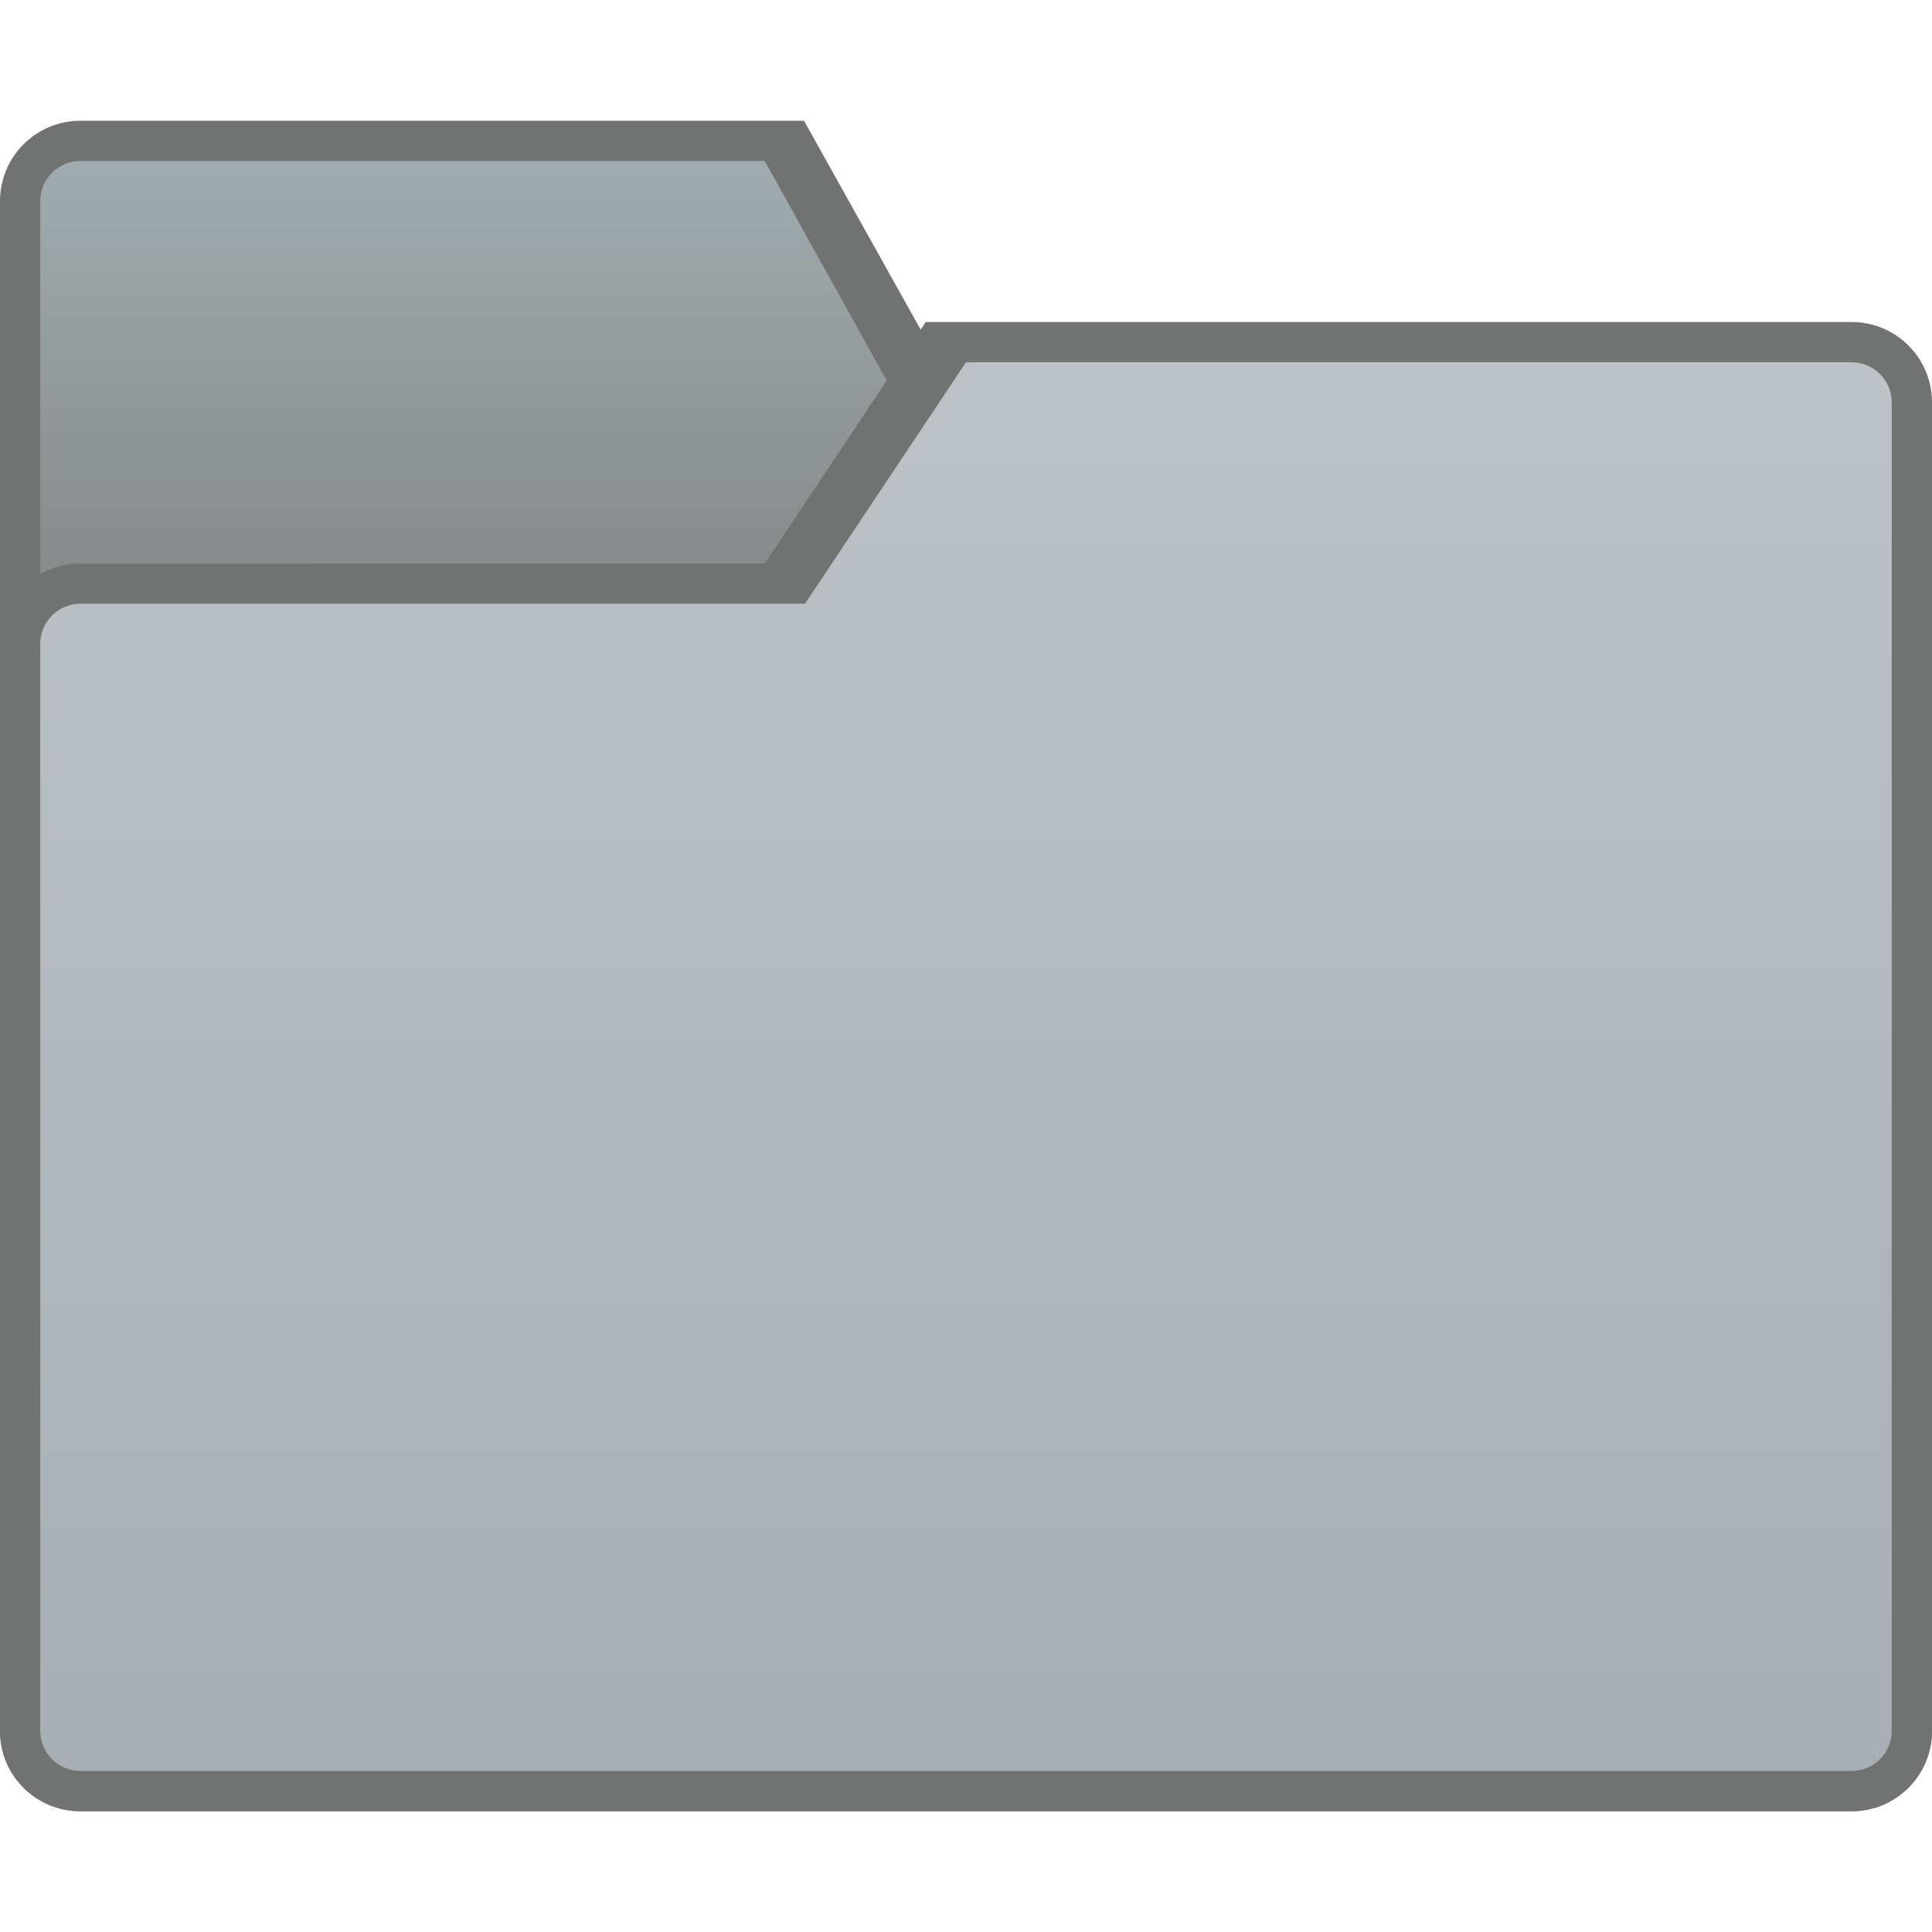
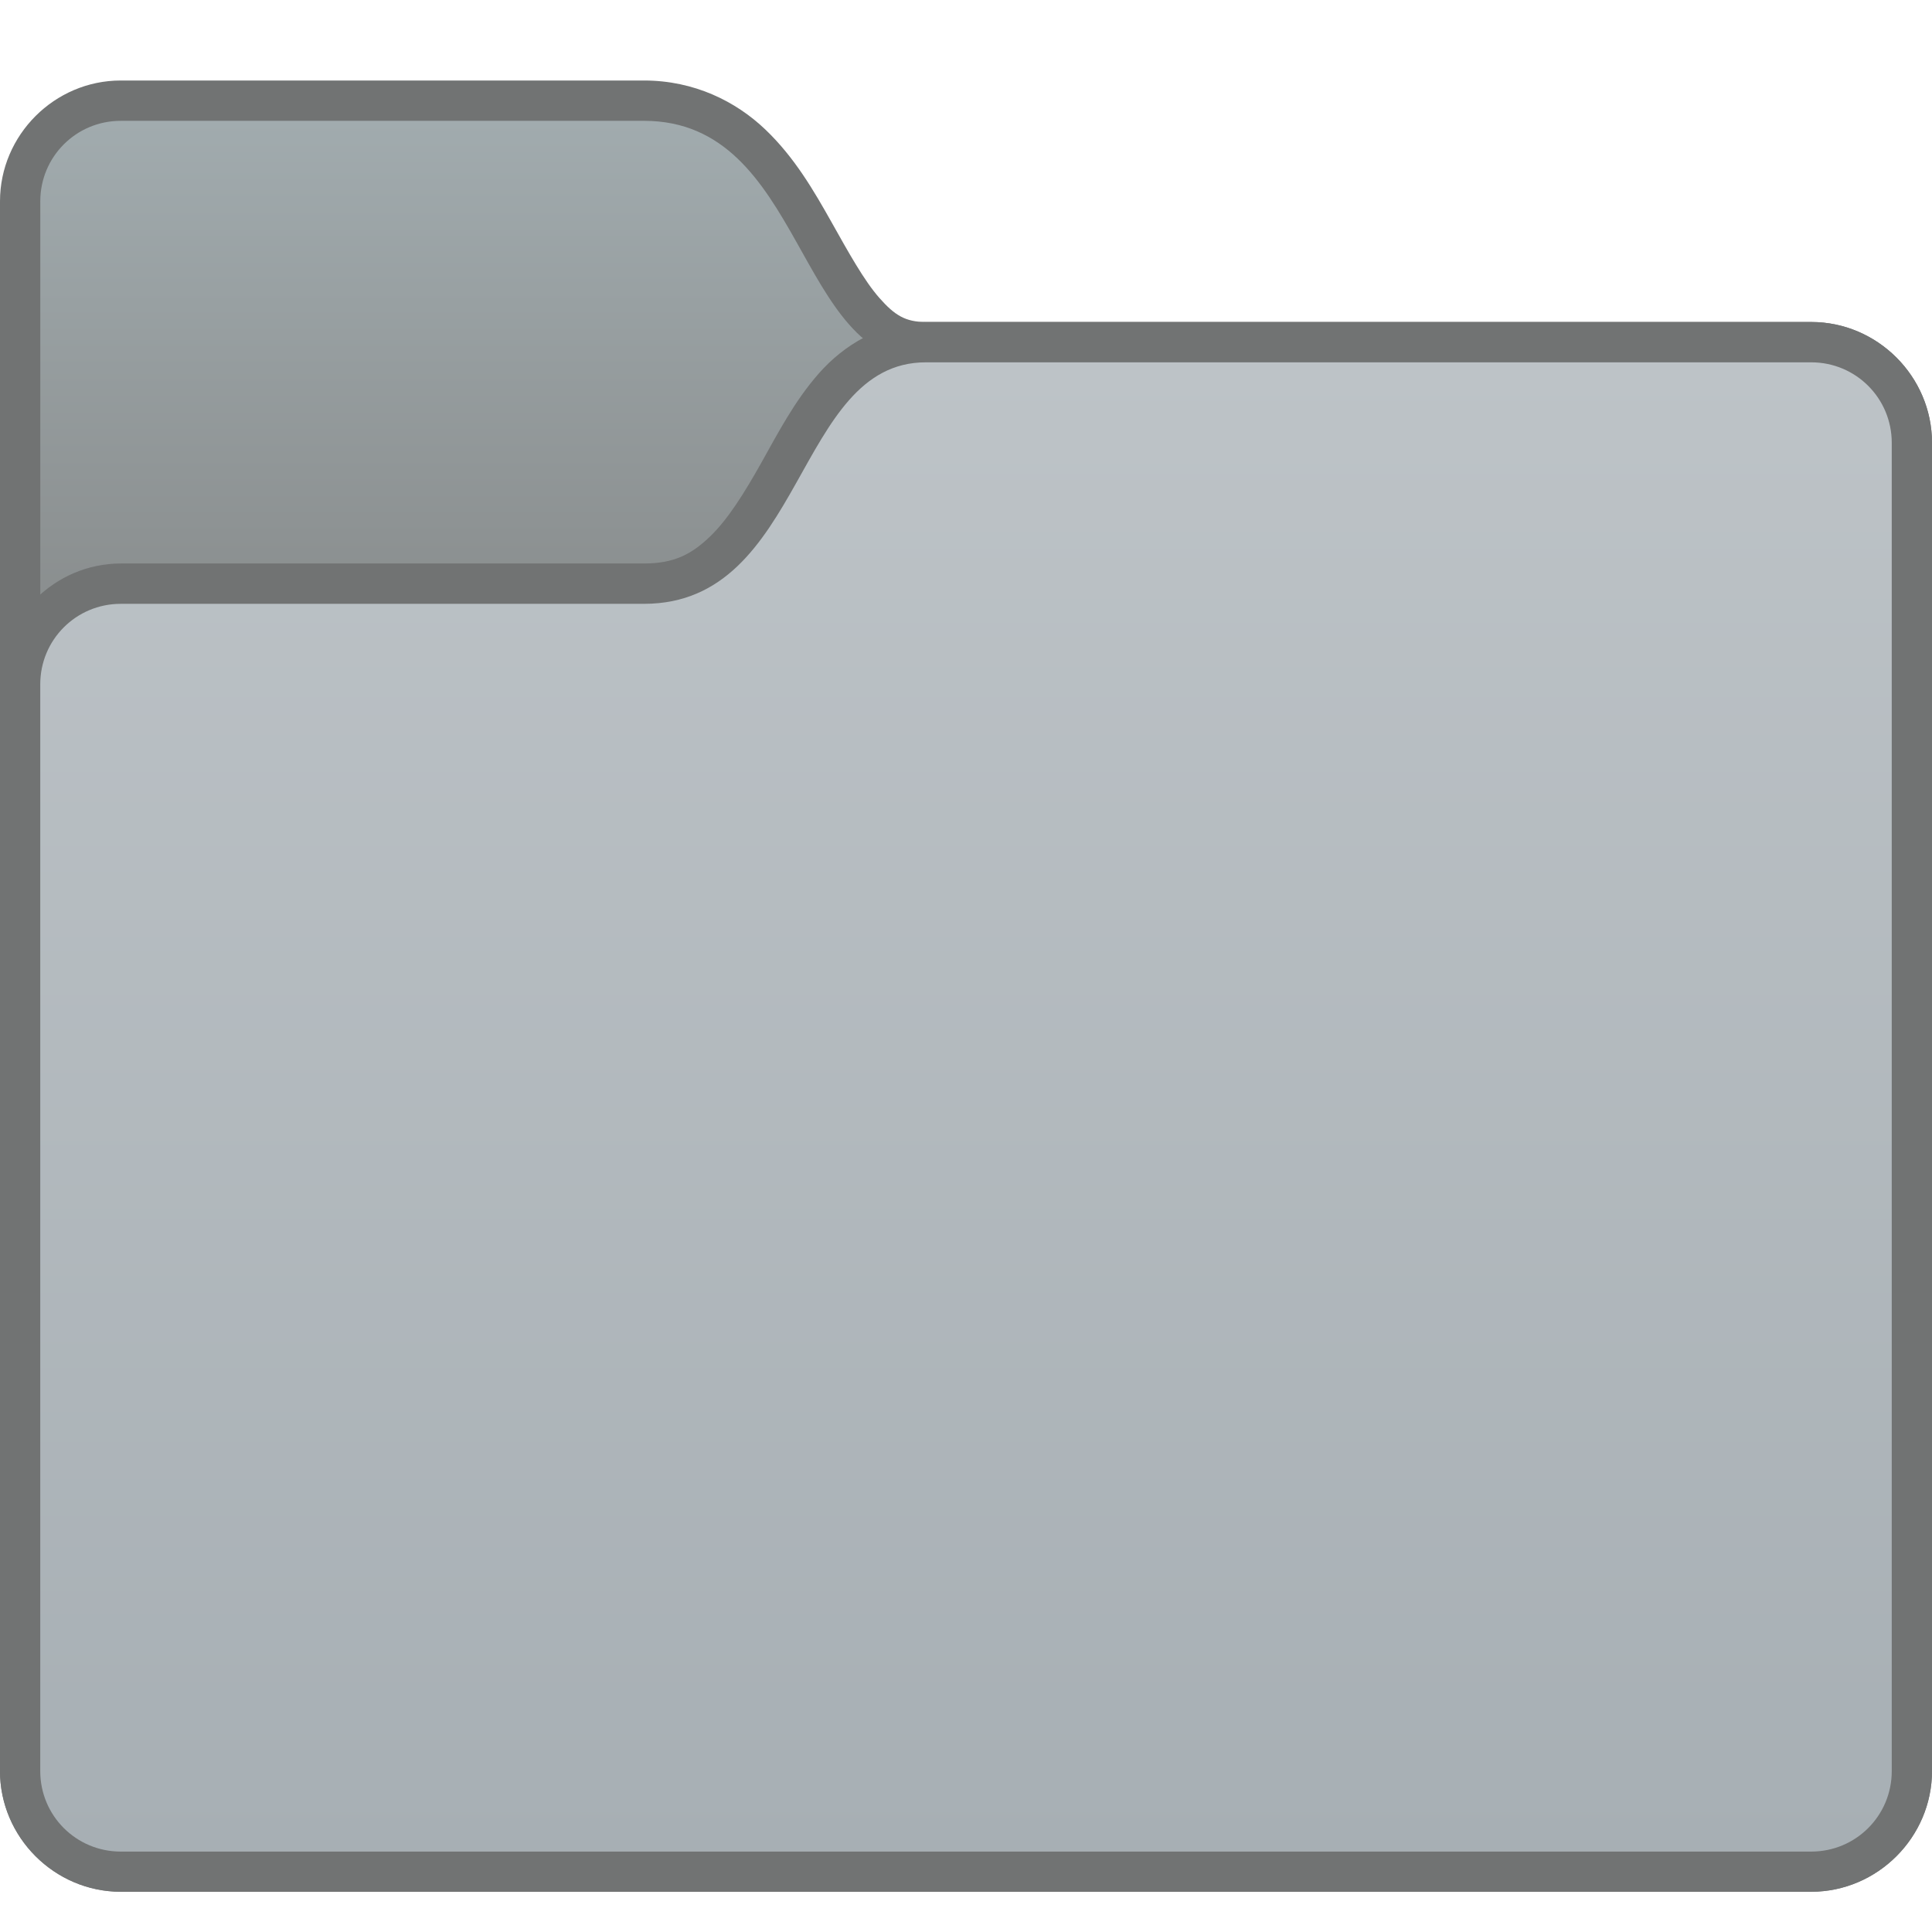
<svg xmlns="http://www.w3.org/2000/svg" xmlns:xlink="http://www.w3.org/1999/xlink" width="48" height="48" viewBox="0 0 48 48" version="1.1" id="svg8">
  <defs id="defs2">
-     <linearGradient gradientTransform="matrix(3.779528,0,0,3.779528,-327,-751.8698)" xlink:href="#linearGradient4172-2" id="linearGradient9532" x1="82.815" y1="285.358" x2="82.815" y2="276.098" gradientUnits="userSpaceOnUse" />
-     <linearGradient gradientTransform="matrix(3.779528,0,0,3.779528,-327,-751.8697)" xlink:href="#linearGradient979" id="linearGradient9540" x1="78.846" y1="277.685" x2="78.846" y2="274.775" gradientUnits="userSpaceOnUse" />
    <style id="current-color-scheme" type="text/css">
      .ColorScheme-Text {
        color:#122036;
      }
      </style>
    <style id="current-color-scheme-7" type="text/css">
      .ColorScheme-Text {
        color:#122036;
      }
      </style>
    <style id="current-color-scheme-5" type="text/css">
      .ColorScheme-Text {
        color:#122036;
      }
      </style>
    <style type="text/css" id="current-color-scheme-9">
      .ColorScheme-Text {
        color:#122036;
      }
      </style>
    <style type="text/css" id="current-color-scheme-1">
      .ColorScheme-Text {
        color:#122036;
      }
      </style>
    <style id="current-color-scheme-10" type="text/css">
      .ColorScheme-Text {
        color:#122036;
      }
      </style>
    <style type="text/css" id="current-color-scheme-6">
      .ColorScheme-Text {
        color:#122036;
      }
      </style>
    <style type="text/css" id="current-color-scheme-7-1">
      .ColorScheme-Text {
        color:#122036;
      }
      </style>
    <style type="text/css" id="current-color-scheme-5-2">
      .ColorScheme-Text {
        color:#122036;
      }
      </style>
    <style type="text/css" id="current-color-scheme-12">
      .ColorScheme-Text {
        color:#122036;
      }
      </style>
    <style type="text/css" id="current-color-scheme-7-7">
      .ColorScheme-Text {
        color:#122036;
      }
      </style>
    <style type="text/css" id="current-color-scheme-5-0">
      .ColorScheme-Text {
        color:#122036;
      }
      </style>
    <style id="current-color-scheme-9-9" type="text/css">
      .ColorScheme-Text {
        color:#122036;
      }
      </style>
    <style id="current-color-scheme-1-3" type="text/css">
      .ColorScheme-Text {
        color:#122036;
      }
      </style>
    <style type="text/css" id="current-color-scheme-10-6">
      .ColorScheme-Text {
        color:#122036;
      }
      </style>
    <style id="current-color-scheme-6-0" type="text/css">
      .ColorScheme-Text {
        color:#122036;
      }
      </style>
    <style id="current-color-scheme-7-1-6" type="text/css">
      .ColorScheme-Text {
        color:#122036;
      }
      </style>
    <style id="current-color-scheme-5-2-2" type="text/css">
      .ColorScheme-Text {
        color:#122036;
      }
      </style>
    <style type="text/css" id="current-color-scheme-3">
      .ColorScheme-Text {
        color:#122036;
      }
      </style>
    <style type="text/css" id="current-color-scheme-7-75">
      .ColorScheme-Text {
        color:#122036;
      }
      </style>
    <style type="text/css" id="current-color-scheme-5-9">
      .ColorScheme-Text {
        color:#122036;
      }
      </style>
    <style id="current-color-scheme-9-2" type="text/css">
      .ColorScheme-Text {
        color:#122036;
      }
      </style>
    <style id="current-color-scheme-1-2" type="text/css">
      .ColorScheme-Text {
        color:#122036;
      }
      </style>
    <style type="text/css" id="current-color-scheme-10-8">
      .ColorScheme-Text {
        color:#122036;
      }
      </style>
    <style id="current-color-scheme-6-9" type="text/css">
      .ColorScheme-Text {
        color:#122036;
      }
      </style>
    <style id="current-color-scheme-7-1-7" type="text/css">
      .ColorScheme-Text {
        color:#122036;
      }
      </style>
    <style id="current-color-scheme-5-2-3" type="text/css">
      .ColorScheme-Text {
        color:#122036;
      }
      </style>
    <style type="text/css" id="current-color-scheme-67">
      .ColorScheme-Text {
        color:#122036;
      }
      </style>
    <style type="text/css" id="current-color-scheme-8">
      .ColorScheme-Text {
        color:#122036;
      }
      </style>
    <style type="text/css" id="current-color-scheme-7-4">
      .ColorScheme-Text {
        color:#122036;
      }
      </style>
    <style type="text/css" id="current-color-scheme-5-5">
      .ColorScheme-Text {
        color:#122036;
      }
      </style>
    <style id="current-color-scheme-9-0" type="text/css">
      .ColorScheme-Text {
        color:#122036;
      }
      </style>
    <style id="current-color-scheme-1-36" type="text/css">
      .ColorScheme-Text {
        color:#122036;
      }
      </style>
    <style type="text/css" id="current-color-scheme-10-1">
      .ColorScheme-Text {
        color:#122036;
      }
      </style>
    <style id="current-color-scheme-6-06" type="text/css">
      .ColorScheme-Text {
        color:#122036;
      }
      </style>
    <style id="current-color-scheme-7-1-3" type="text/css">
      .ColorScheme-Text {
        color:#122036;
      }
      </style>
    <style id="current-color-scheme-5-2-20" type="text/css">
      .ColorScheme-Text {
        color:#122036;
      }
      </style>
    <style type="text/css" id="current-color-scheme-67-6">
      .ColorScheme-Text {
        color:#122036;
      }
      </style>
    <linearGradient id="linearGradient4172-2">
      <stop style="stop-color:#a7afb4" id="stop4174-6-4" />
      <stop offset="1" style="stop-color:#bdc3c7" id="stop4176-2" />
    </linearGradient>
    <style type="text/css" id="current-color-scheme-75">
      .ColorScheme-Text {
        color:#122036;
      }
      </style>
    <linearGradient id="linearGradient979">
      <stop id="stop975" offset="0" style="stop-color:#858888;stop-opacity:1" />
      <stop id="stop977" offset="1" style="stop-color:#a1abae;stop-opacity:1" />
    </linearGradient>
+     <linearGradient xlink:href="#linearGradient979" id="linearGradient932" x1="65.418" y1="277.557" x2="65.418" y2="267.891" gradientUnits="userSpaceOnUse" />
+     <linearGradient xlink:href="#linearGradient4172-2" id="linearGradient964" x1="28" y1="334.648" x2="28" y2="297.65" gradientUnits="userSpaceOnUse" />
  </defs>
  <g id="layer1" transform="translate(0,-266.65)">
-     <g id="g7878" transform="translate(39.00001,-16)">
-       <path style="opacity:1;fill:#717373;fill-opacity:1;stroke:none;stroke-width:1;stroke-opacity:1" d="m -37,285.65 h 17.976 l 5.024,9 H 7 c 1.108,0 2,0.892 2,2 v 29 c 0,1.108 -0.892,2 -2,2 h -44 c -1.108,0 -2,-0.892 -2,-2 v -38 c 0,-1.108 0.892,-2 2,-2 z" id="rect9183-4" />
-       <path style="opacity:1;fill:url(#linearGradient9540);fill-opacity:1.0;stroke:none;stroke-width:1;stroke-opacity:1" d="m -37,286.65 h 17 l 5,9 H 7 c 0.554,-4e-5 1,0.446 1,1 v 29 c 0,0.554 -0.446,1 -1,1 h -44 c -0.554,0 -1,-0.446 -1,-1 v -38 c 0,-0.554 0.446,-1 1,-1 z" id="rect9186-7" />
-       <path style="opacity:1;fill:#717373;fill-opacity:1;stroke:none;stroke-width:1;stroke-opacity:1" d="m -37,296.65 17,-4e-5 4,-6 23,4e-5 c 1.108,0 2,0.892 2,2 v 33 c 0,1.108 -0.892,2 -2,2 H -37 C -38.108,327.65 -39,326.758 -39,325.65 v -27 c 0,-1.108 0.892,-2 2,-2 z" id="rect9175-4" />
-       <path id="path7214" d="m -15,291.65 -4,6 h -18 c -0.554,0 -1,0.446 -1,1 v 27 c 0,0.554 0.446,1 1,1 H 7 c 0.554,0 1,-0.446 1,-1 v -33 c 0,-0.554 -0.446,-1 -1,-1 z" style="opacity:0.99;fill:url(#linearGradient9532);fill-opacity:1.0;stroke:none;stroke-width:1;stroke-opacity:1" />
-     </g>
    <g transform="matrix(1.166667,0,0,1.125,5.333333,-46.95625)" id="layer1-9">
      <g transform="translate(18,-2)" id="g1528" />
    </g>
+     <g transform="translate(-4,-21.99805)" id="g1286">
+       <g id="g989" transform="matrix(1.5,0,0,1.5,-85.12667,-110.188)" style="stroke:none">
+         <path style="color:#000000;font-style:normal;font-variant:normal;font-weight:normal;font-stretch:normal;font-size:medium;line-height:normal;font-family:sans-serif;font-variant-ligatures:normal;font-variant-position:normal;font-variant-caps:normal;font-variant-numeric:normal;font-variant-alternates:normal;font-feature-settings:normal;text-indent:0;text-align:start;text-decoration:none;text-decoration-line:none;text-decoration-style:solid;text-decoration-color:#000000;letter-spacing:normal;word-spacing:normal;text-transform:none;writing-mode:lr-tb;direction:ltr;text-orientation:mixed;dominant-baseline:auto;baseline-shift:baseline;text-anchor:start;white-space:normal;shape-padding:0;clip-rule:nonzero;display:inline;overflow:visible;visibility:visible;opacity:1;isolation:auto;mix-blend-mode:normal;color-interpolation:sRGB;color-interpolation-filters:linearRGB;solid-color:#000000;solid-opacity:1;vector-effect:none;fill:#717373;fill-opacity:1;fill-rule:nonzero;stroke:none;stroke-width:2;stroke-linecap:round;stroke-linejoin:round;stroke-miterlimit:4;stroke-dasharray:none;stroke-dashoffset:0;stroke-opacity:1;color-rendering:auto;image-rendering:auto;shape-rendering:auto;text-rendering:auto;enable-background:accumulate" d="m 3,32.998 c -1.645,0 -3,1.355 -3,3 v 39 c 0,1.645 1.355,3 3,3 h 42 c 1.645,0 3,-1.355 3,-3 v -33 c 0,-1.645 -1.355,-3 -3,-3 H 23.002 c -0.506,0 -0.774,-0.167 -1.154,-0.598 -0.38,-0.431 -0.766,-1.129 -1.195,-1.893 C 20.223,35.744 19.743,34.91 19.014,34.215 18.285,33.519 17.25,32.998 16,32.998 Z" transform="matrix(0.6666667,0,0,0.6666667,59.41779,245.2254)" id="path1233" />
+         <g style="stroke:none;stroke-width:2;stroke-linecap:round;stroke-linejoin:round;stroke-miterlimit:4;stroke-dasharray:none;stroke-opacity:1" id="layer1-0-6-8" transform="translate(100.1717,14.20622)">
+           <g style="stroke:none;stroke-width:2;stroke-linecap:round;stroke-linejoin:round;stroke-miterlimit:4;stroke-dasharray:none;stroke-opacity:1" id="g6719-0-7" transform="translate(-40.75394,-34.63084)" />
+         </g>
+         <path style="opacity:1;vector-effect:none;fill:url(#linearGradient932);fill-opacity:1;stroke:none;stroke-width:1.333;stroke-linecap:round;stroke-linejoin:round;stroke-miterlimit:4;stroke-dasharray:none;stroke-dashoffset:0;stroke-opacity:1" d="m 61.418,267.892 h 8.667 c 2.667,0 2.498,4 4.667,4 h 14.667 c 0.739,0 1.333,0.595 1.333,1.333 v 22 c 0,0.739 -0.595,1.333 -1.333,1.333 H 61.418 c -0.739,0 -1.333,-0.595 -1.333,-1.333 v -26 c 0,-0.739 0.595,-1.333 1.333,-1.333 z" id="rect993" />
+       </g>
+       <path style="color:#000000;font-style:normal;font-variant:normal;font-weight:normal;font-stretch:normal;font-size:medium;line-height:normal;font-family:sans-serif;font-variant-ligatures:normal;font-variant-position:normal;font-variant-caps:normal;font-variant-numeric:normal;font-variant-alternates:normal;font-feature-settings:normal;text-indent:0;text-align:start;text-decoration:none;text-decoration-line:none;text-decoration-style:solid;text-decoration-color:#000000;letter-spacing:normal;word-spacing:normal;text-transform:none;writing-mode:lr-tb;direction:ltr;text-orientation:mixed;dominant-baseline:auto;baseline-shift:baseline;text-anchor:start;white-space:normal;shape-padding:0;clip-rule:nonzero;display:inline;overflow:visible;visibility:visible;opacity:1;isolation:auto;mix-blend-mode:normal;color-interpolation:sRGB;color-interpolation-filters:linearRGB;solid-color:#000000;solid-opacity:1;vector-effect:none;fill:#717373;fill-opacity:1;fill-rule:nonzero;stroke:none;stroke-width:2;stroke-linecap:round;stroke-linejoin:round;stroke-miterlimit:4;stroke-dasharray:none;stroke-dashoffset:0;stroke-opacity:1;color-rendering:auto;image-rendering:auto;shape-rendering:auto;text-rendering:auto;enable-background:accumulate" d="m 23,38.998 c -1.121,0 -2.042,0.581 -2.654,1.275 -0.612,0.694 -1.024,1.498 -1.438,2.234 -0.414,0.736 -0.825,1.399 -1.275,1.828 C 17.183,44.765 16.75,44.998 16,44.998 H 3 c -1.645,0 -3,1.355 -3,3 v 27 c 0,1.645 1.355,3 3,3 h 42 c 1.645,0 3,-1.355 3,-3 v -33 c 0,-1.645 -1.355,-3 -3,-3 z" transform="translate(4,257.65)" id="path1270" />
+       <path style="opacity:1;vector-effect:none;fill:url(#linearGradient964);fill-opacity:1;stroke:none;stroke-width:2;stroke-linecap:round;stroke-linejoin:round;stroke-miterlimit:4;stroke-dasharray:none;stroke-dashoffset:0;stroke-opacity:1" d="M 7,303.65 H 20 c 4,0 3.747,-6 7,-6 h 22 c 1.108,0 2,0.892 2,2 v 33 c 0,1.108 -0.892,2 -2,2 H 7 c -1.108,0 -2,-0.892 -2,-2 v -27 c 0,-1.108 0.892,-2 2,-2 z" id="rect993-6" />
+     </g>
  </g>
</svg>
